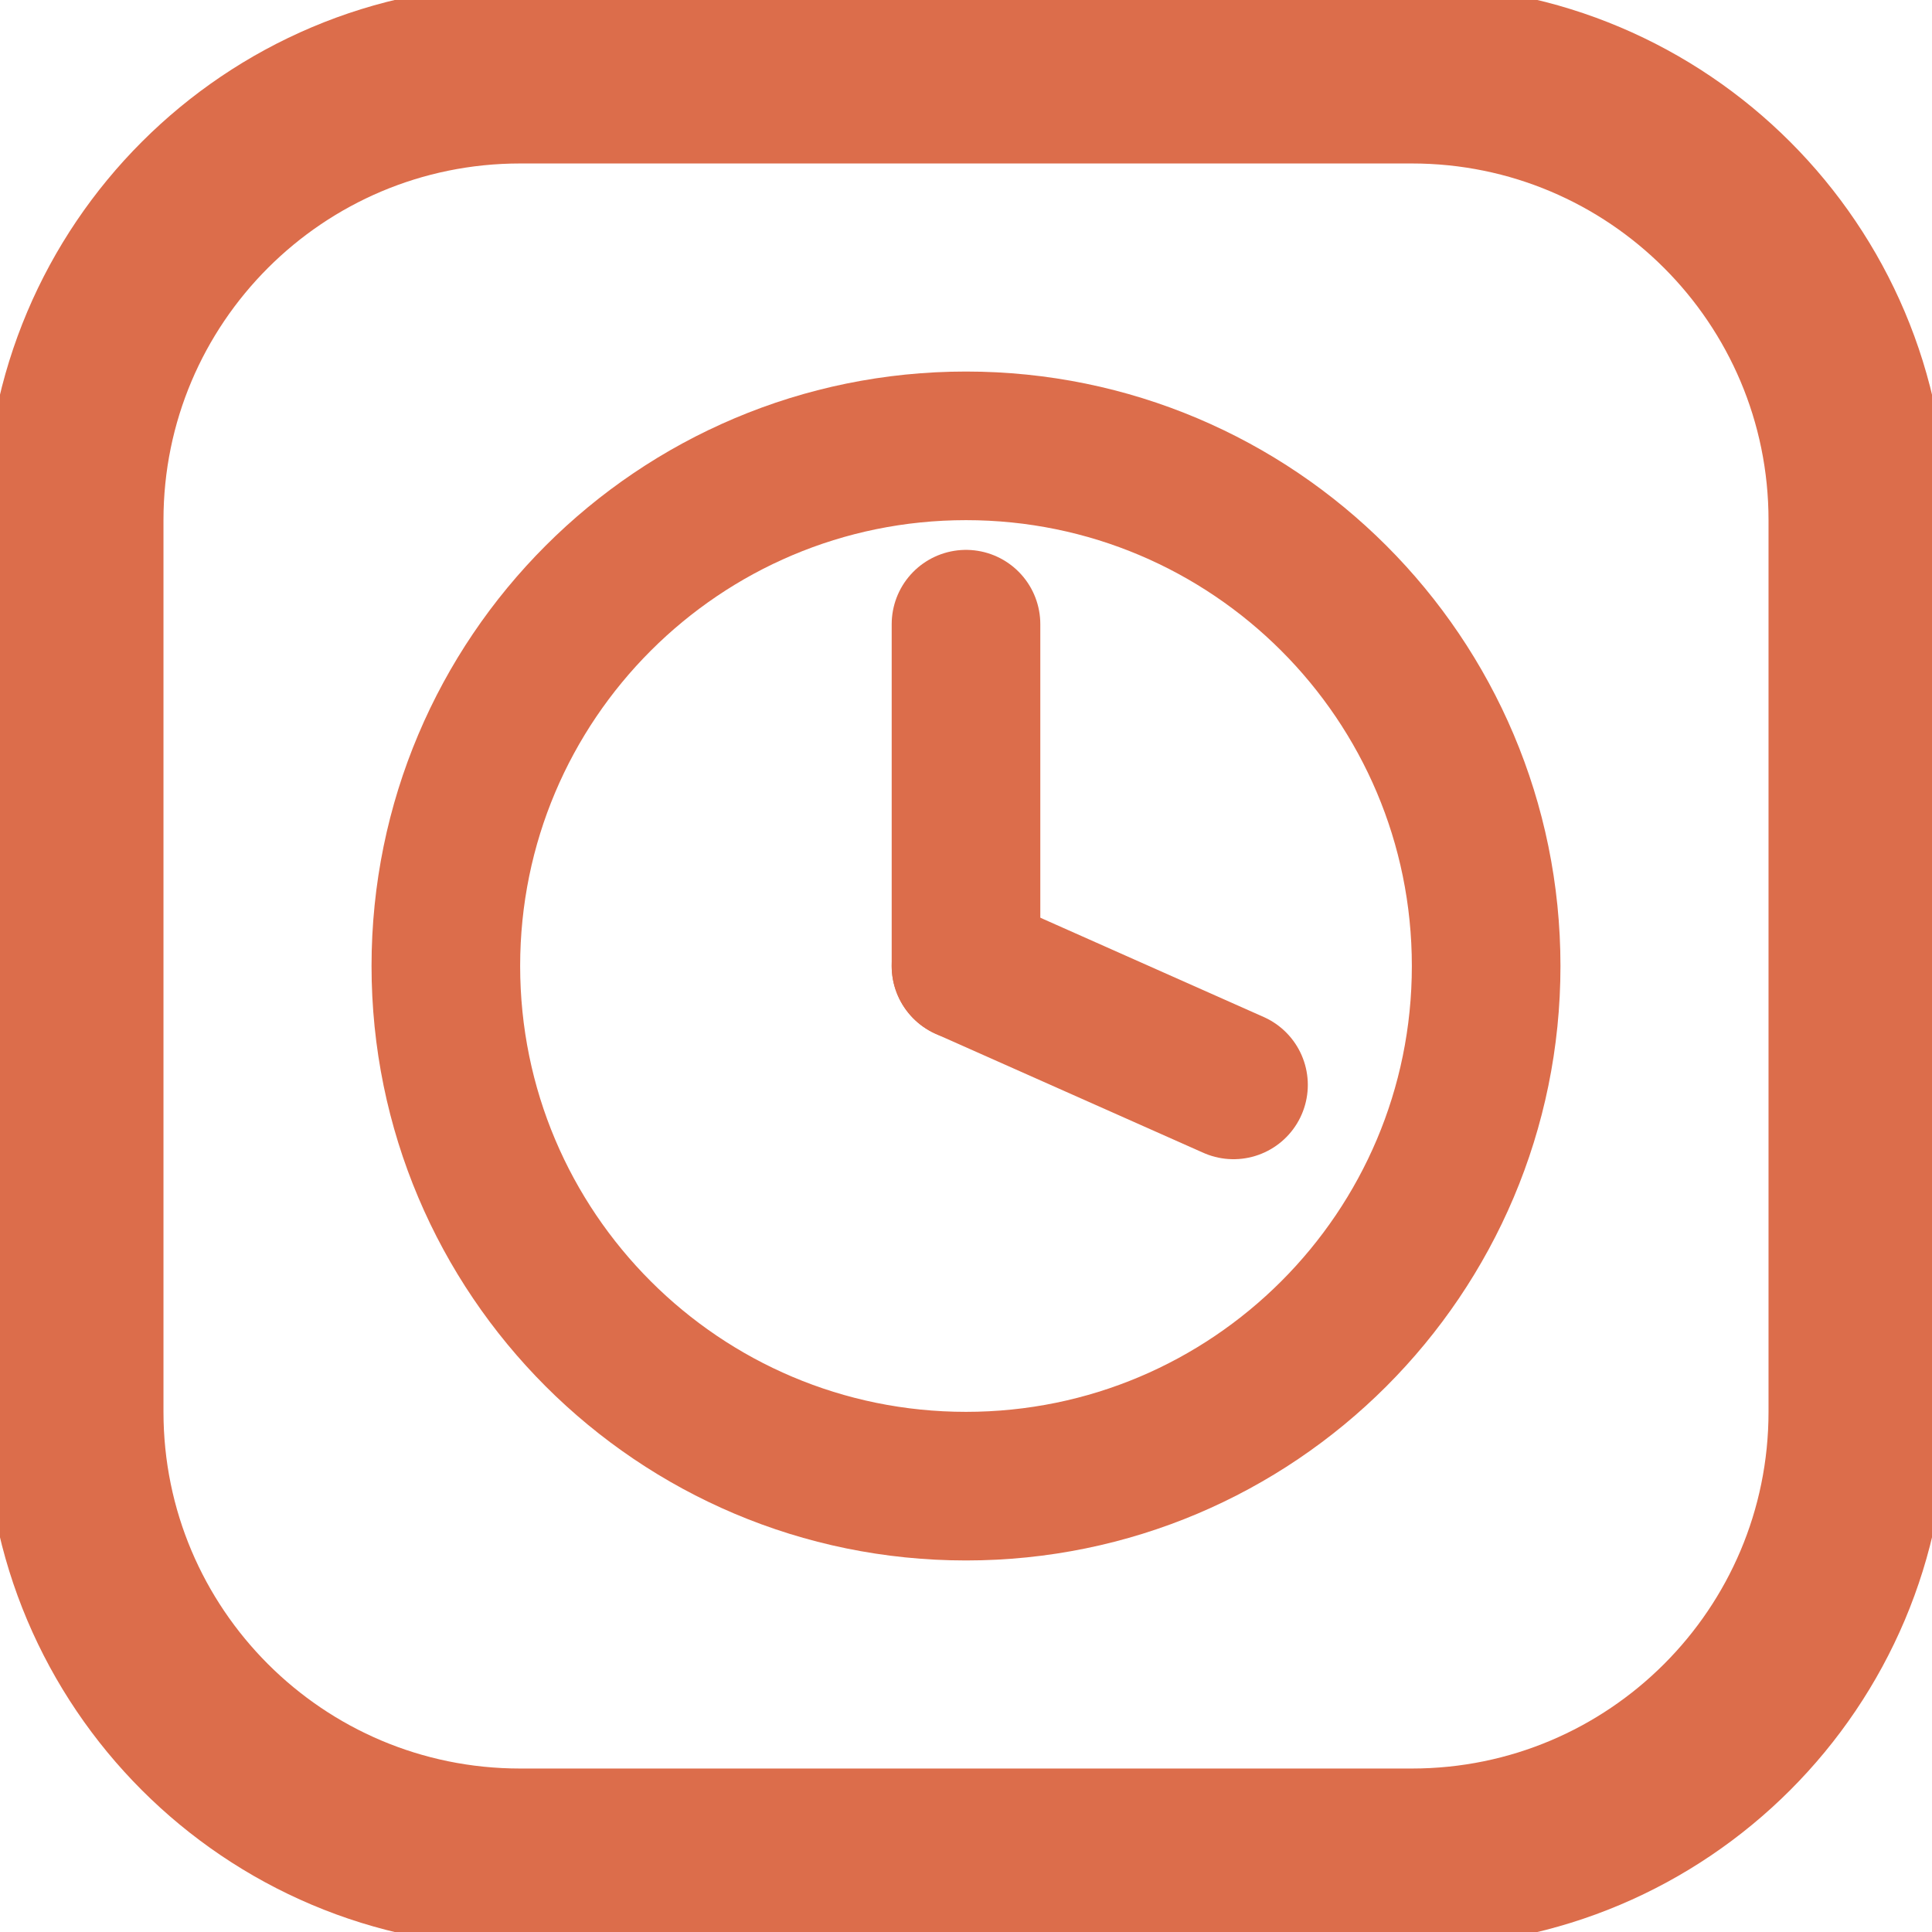
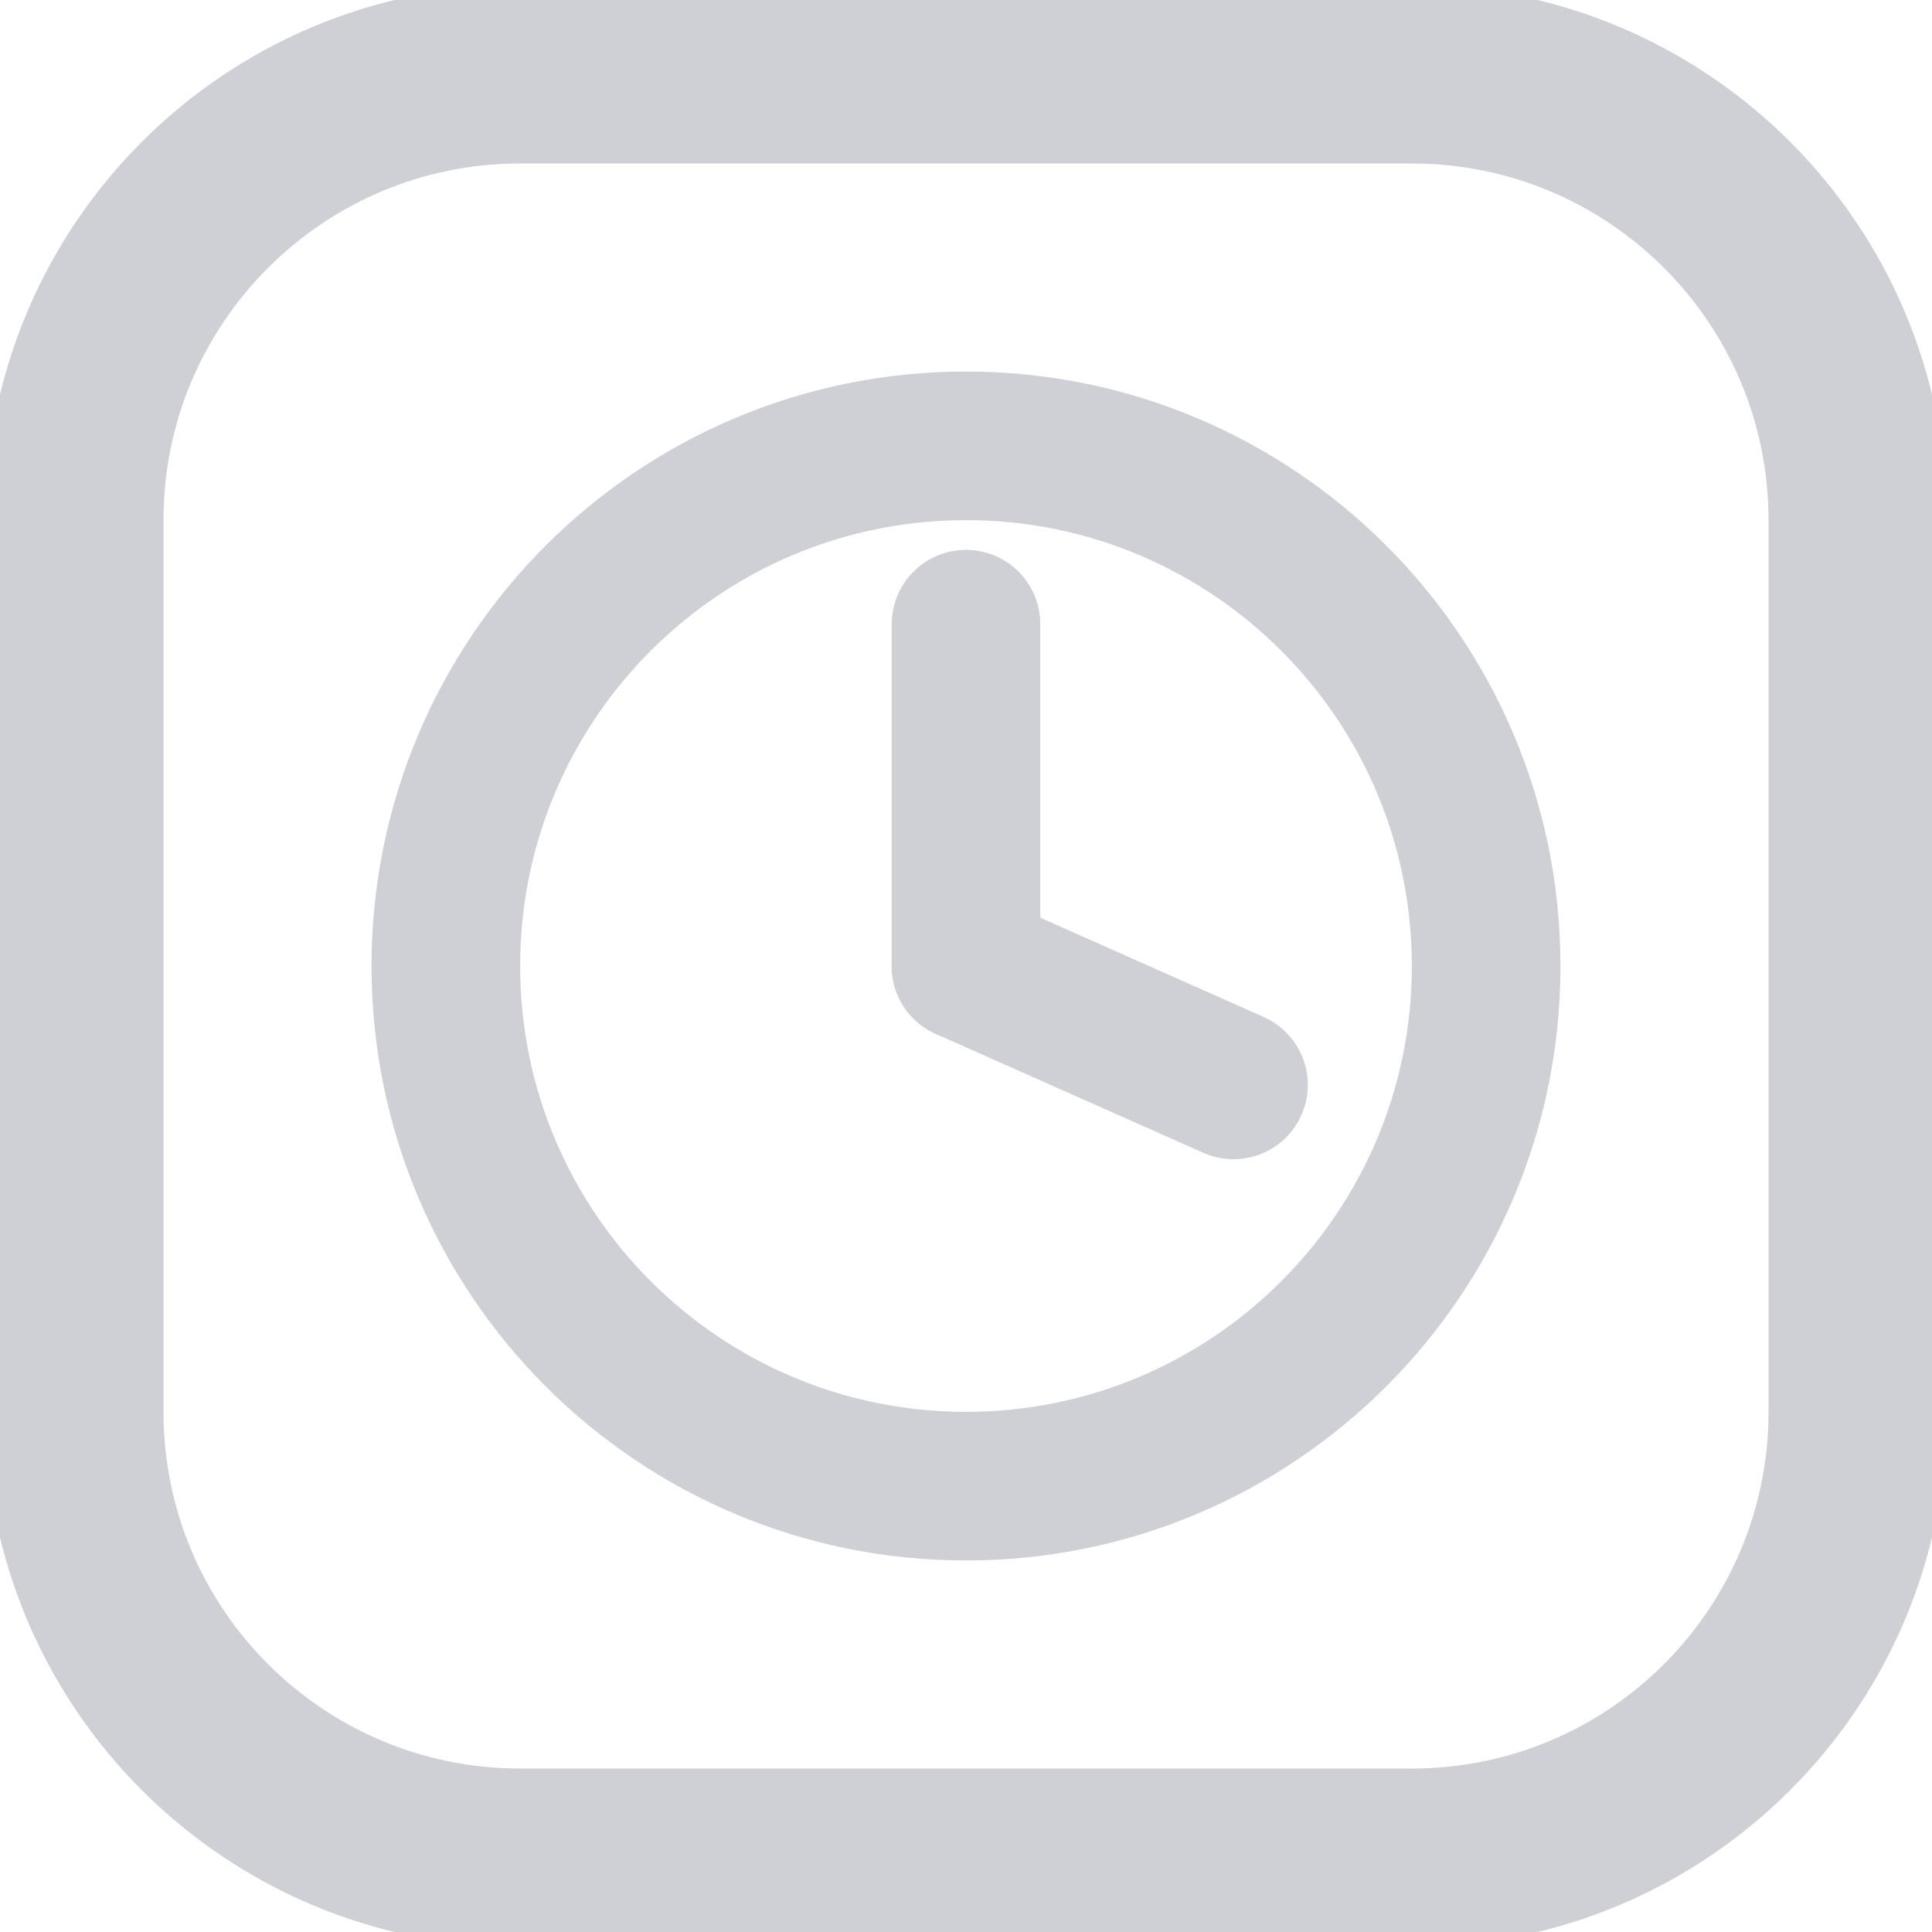
<svg xmlns="http://www.w3.org/2000/svg" width="13" height="13" viewBox="0 0 13 13">
-   <rect x="0.5" y="0.5" width="12" height="12" rx="3" ry="3" fill="none" stroke="#DC6D4B" stroke-width="1.2" />
-   <circle cx="6.5" cy="6.5" r="3.5" fill="none" stroke="#DC6D4B" stroke-width="1" />
-   <line x1="6.5" y1="6.5" x2="6.5" y2="4.2" stroke="#DC6D4B" stroke-width="1" stroke-linecap="round" />
-   <line x1="6.5" y1="6.5" x2="8.3" y2="7.3" stroke="#DC6D4B" stroke-width="1" stroke-linecap="round" />
+   <rect x="0.5" y="0.5" width="12" height="12" rx="3" ry="3" fill="none" stroke="#CED0D6" stroke-width="1.2" />
+   <circle cx="6.5" cy="6.5" r="3.5" fill="none" stroke="#CED0D6" stroke-width="1" />
+   <line x1="6.5" y1="6.5" x2="6.5" y2="4.2" stroke="#CED0D6" stroke-width="1" stroke-linecap="round" />
+   <line x1="6.5" y1="6.5" x2="8.3" y2="7.3" stroke="#CED0D6" stroke-width="1" stroke-linecap="round" />
</svg>
